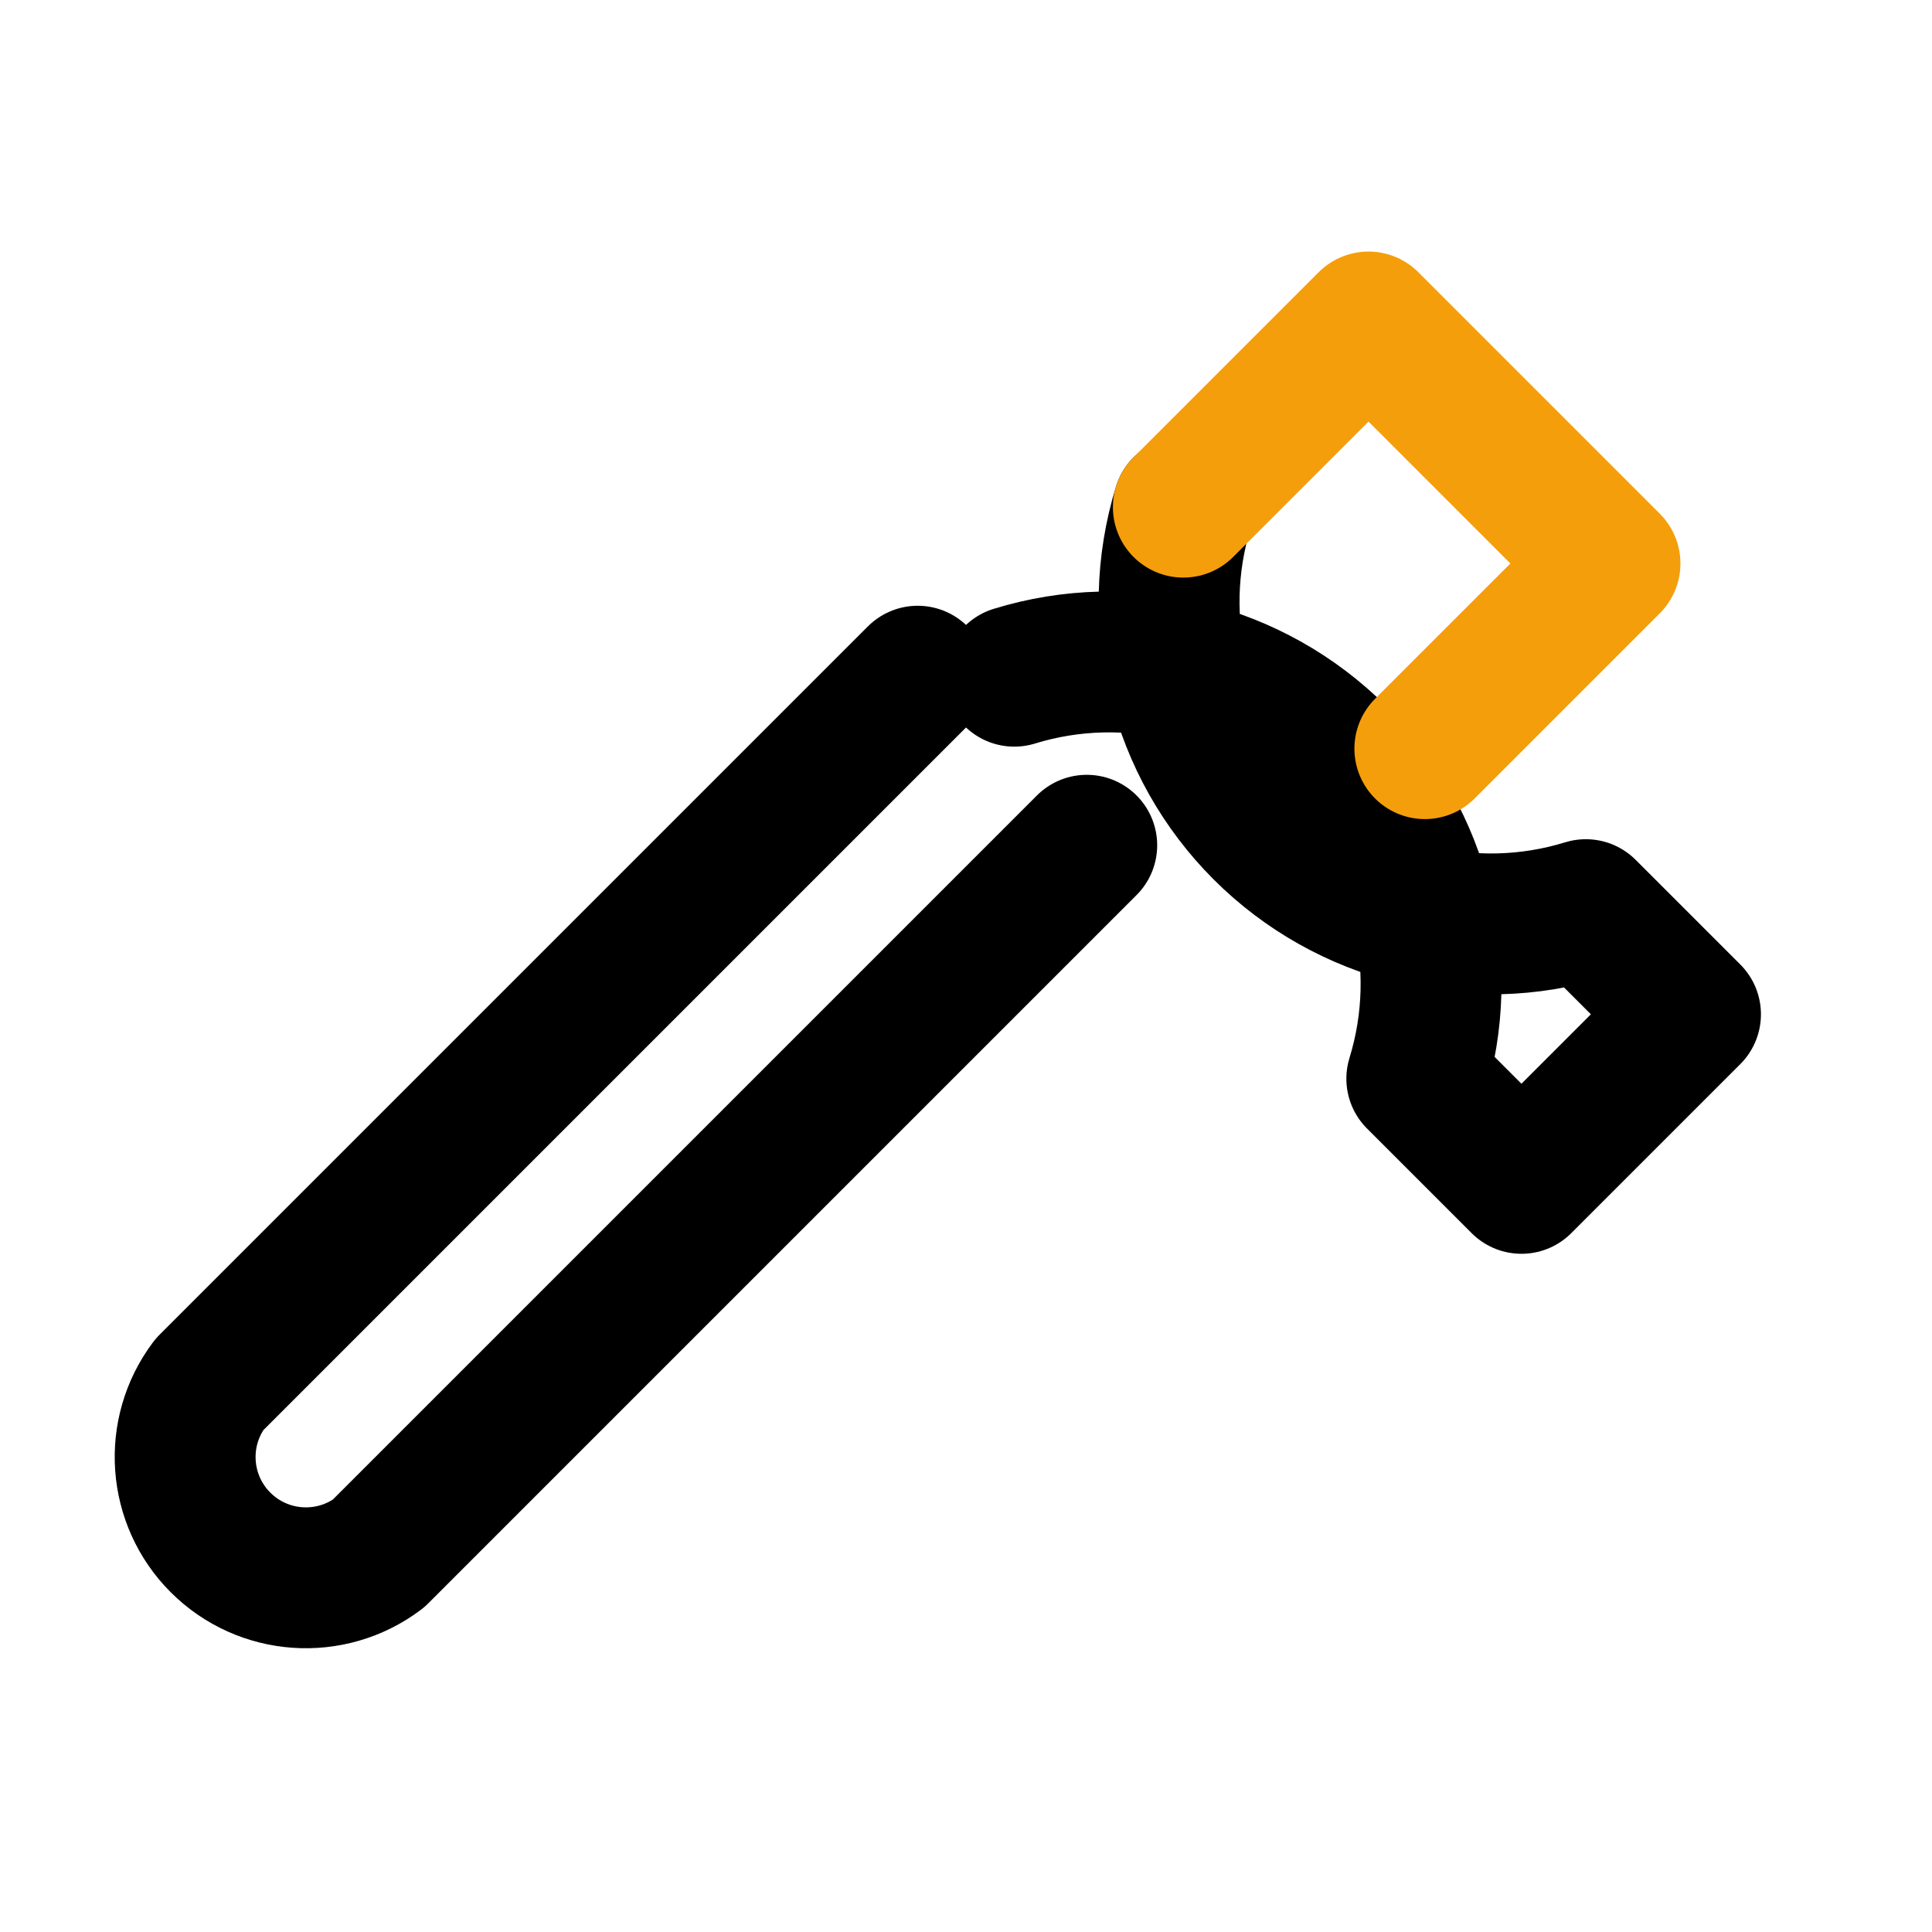
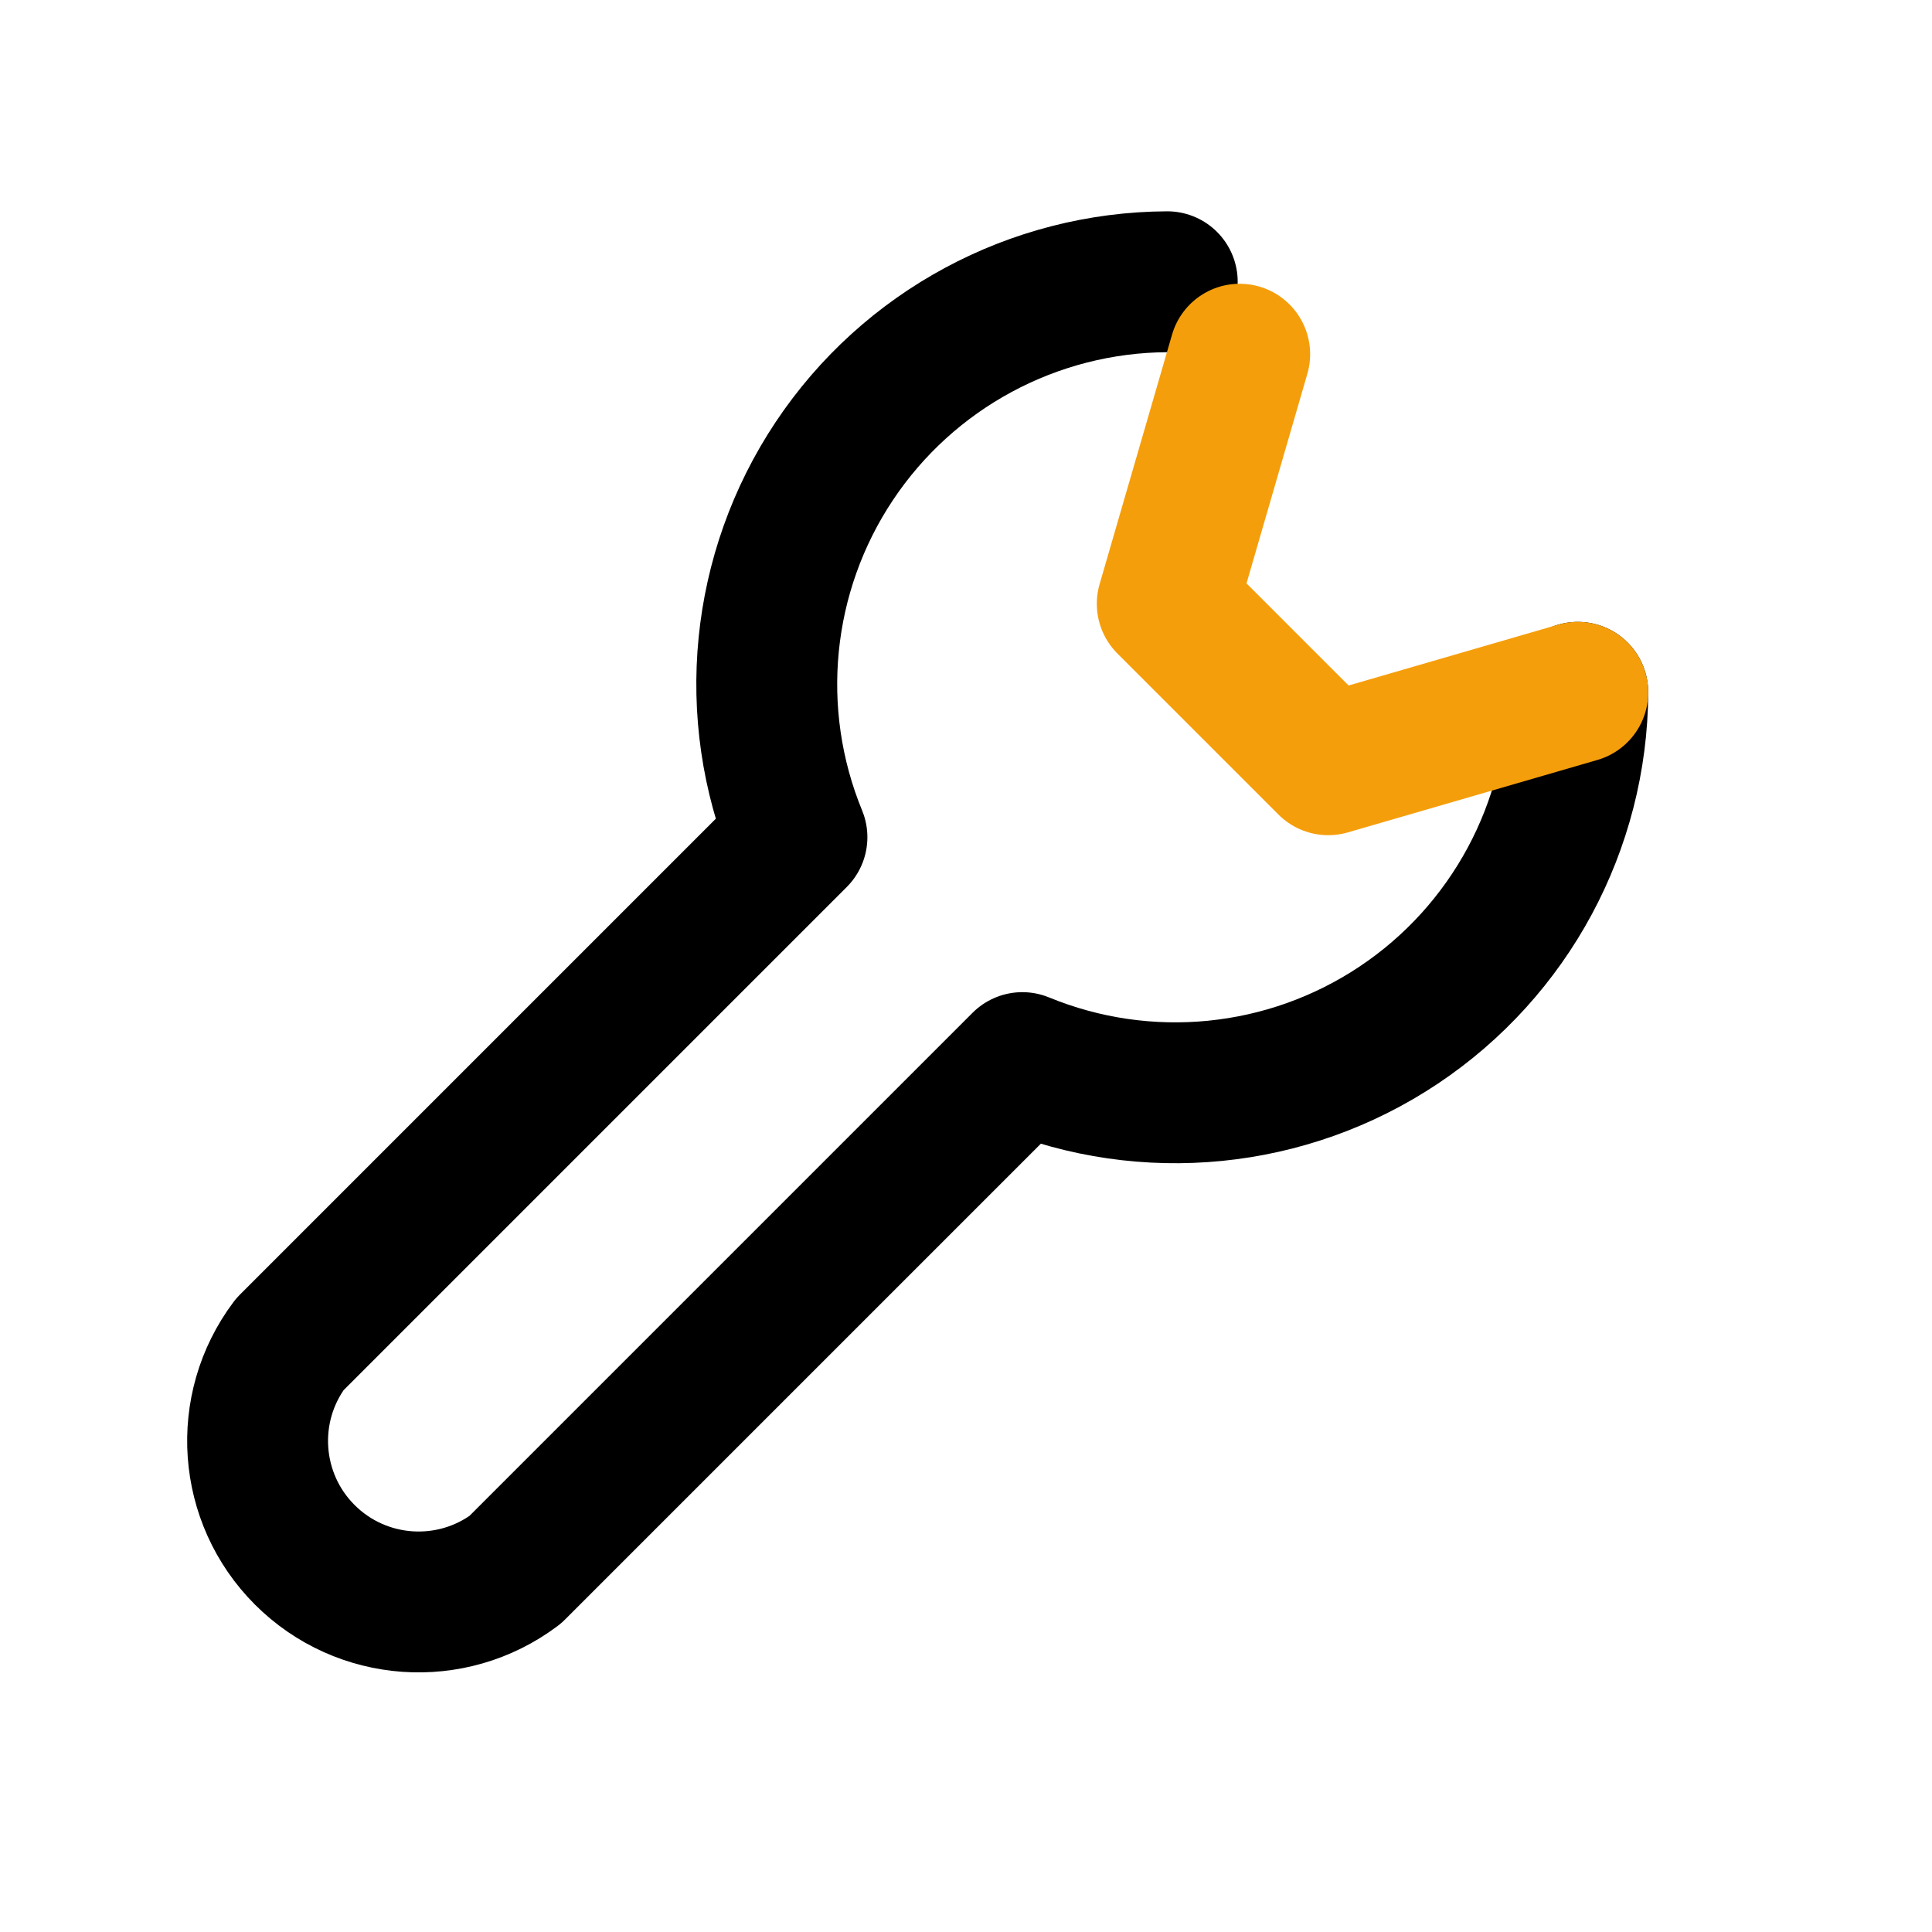
<svg xmlns="http://www.w3.org/2000/svg" width="24" height="24" viewBox="0 0 24 24" fill="none" stroke="currentColor" stroke-width="1.75" stroke-linecap="round" stroke-linejoin="round">
-   <path d="M14.7 6.3a4 4 0 0 0 5 5L21 12.6l-2.1 2.1-1.3-1.3a4 4 0 0 0-5-5" />
-   <path d="M13.5 10.5L4.7 19.3a1.5 1.5 0 0 1-2.1-2.1l8.8-8.8" />
-   <path d="M14.7 6.3L17 4l3 3-2.3 2.3" stroke="#F59E0B" />
+   <path d="M14.5 3.5a5 5 0 0 0-4.6 6.9l-6.3 6.3a2 2 0 0 0 2.8 2.8l6.3-6.3a5 5 0 0 0 6.9-4.6" />
+   <path d="M19.6 8.6L16.5 9.5 14.5 7.5l.9-3.1" stroke="#F59E0B" />
</svg>
